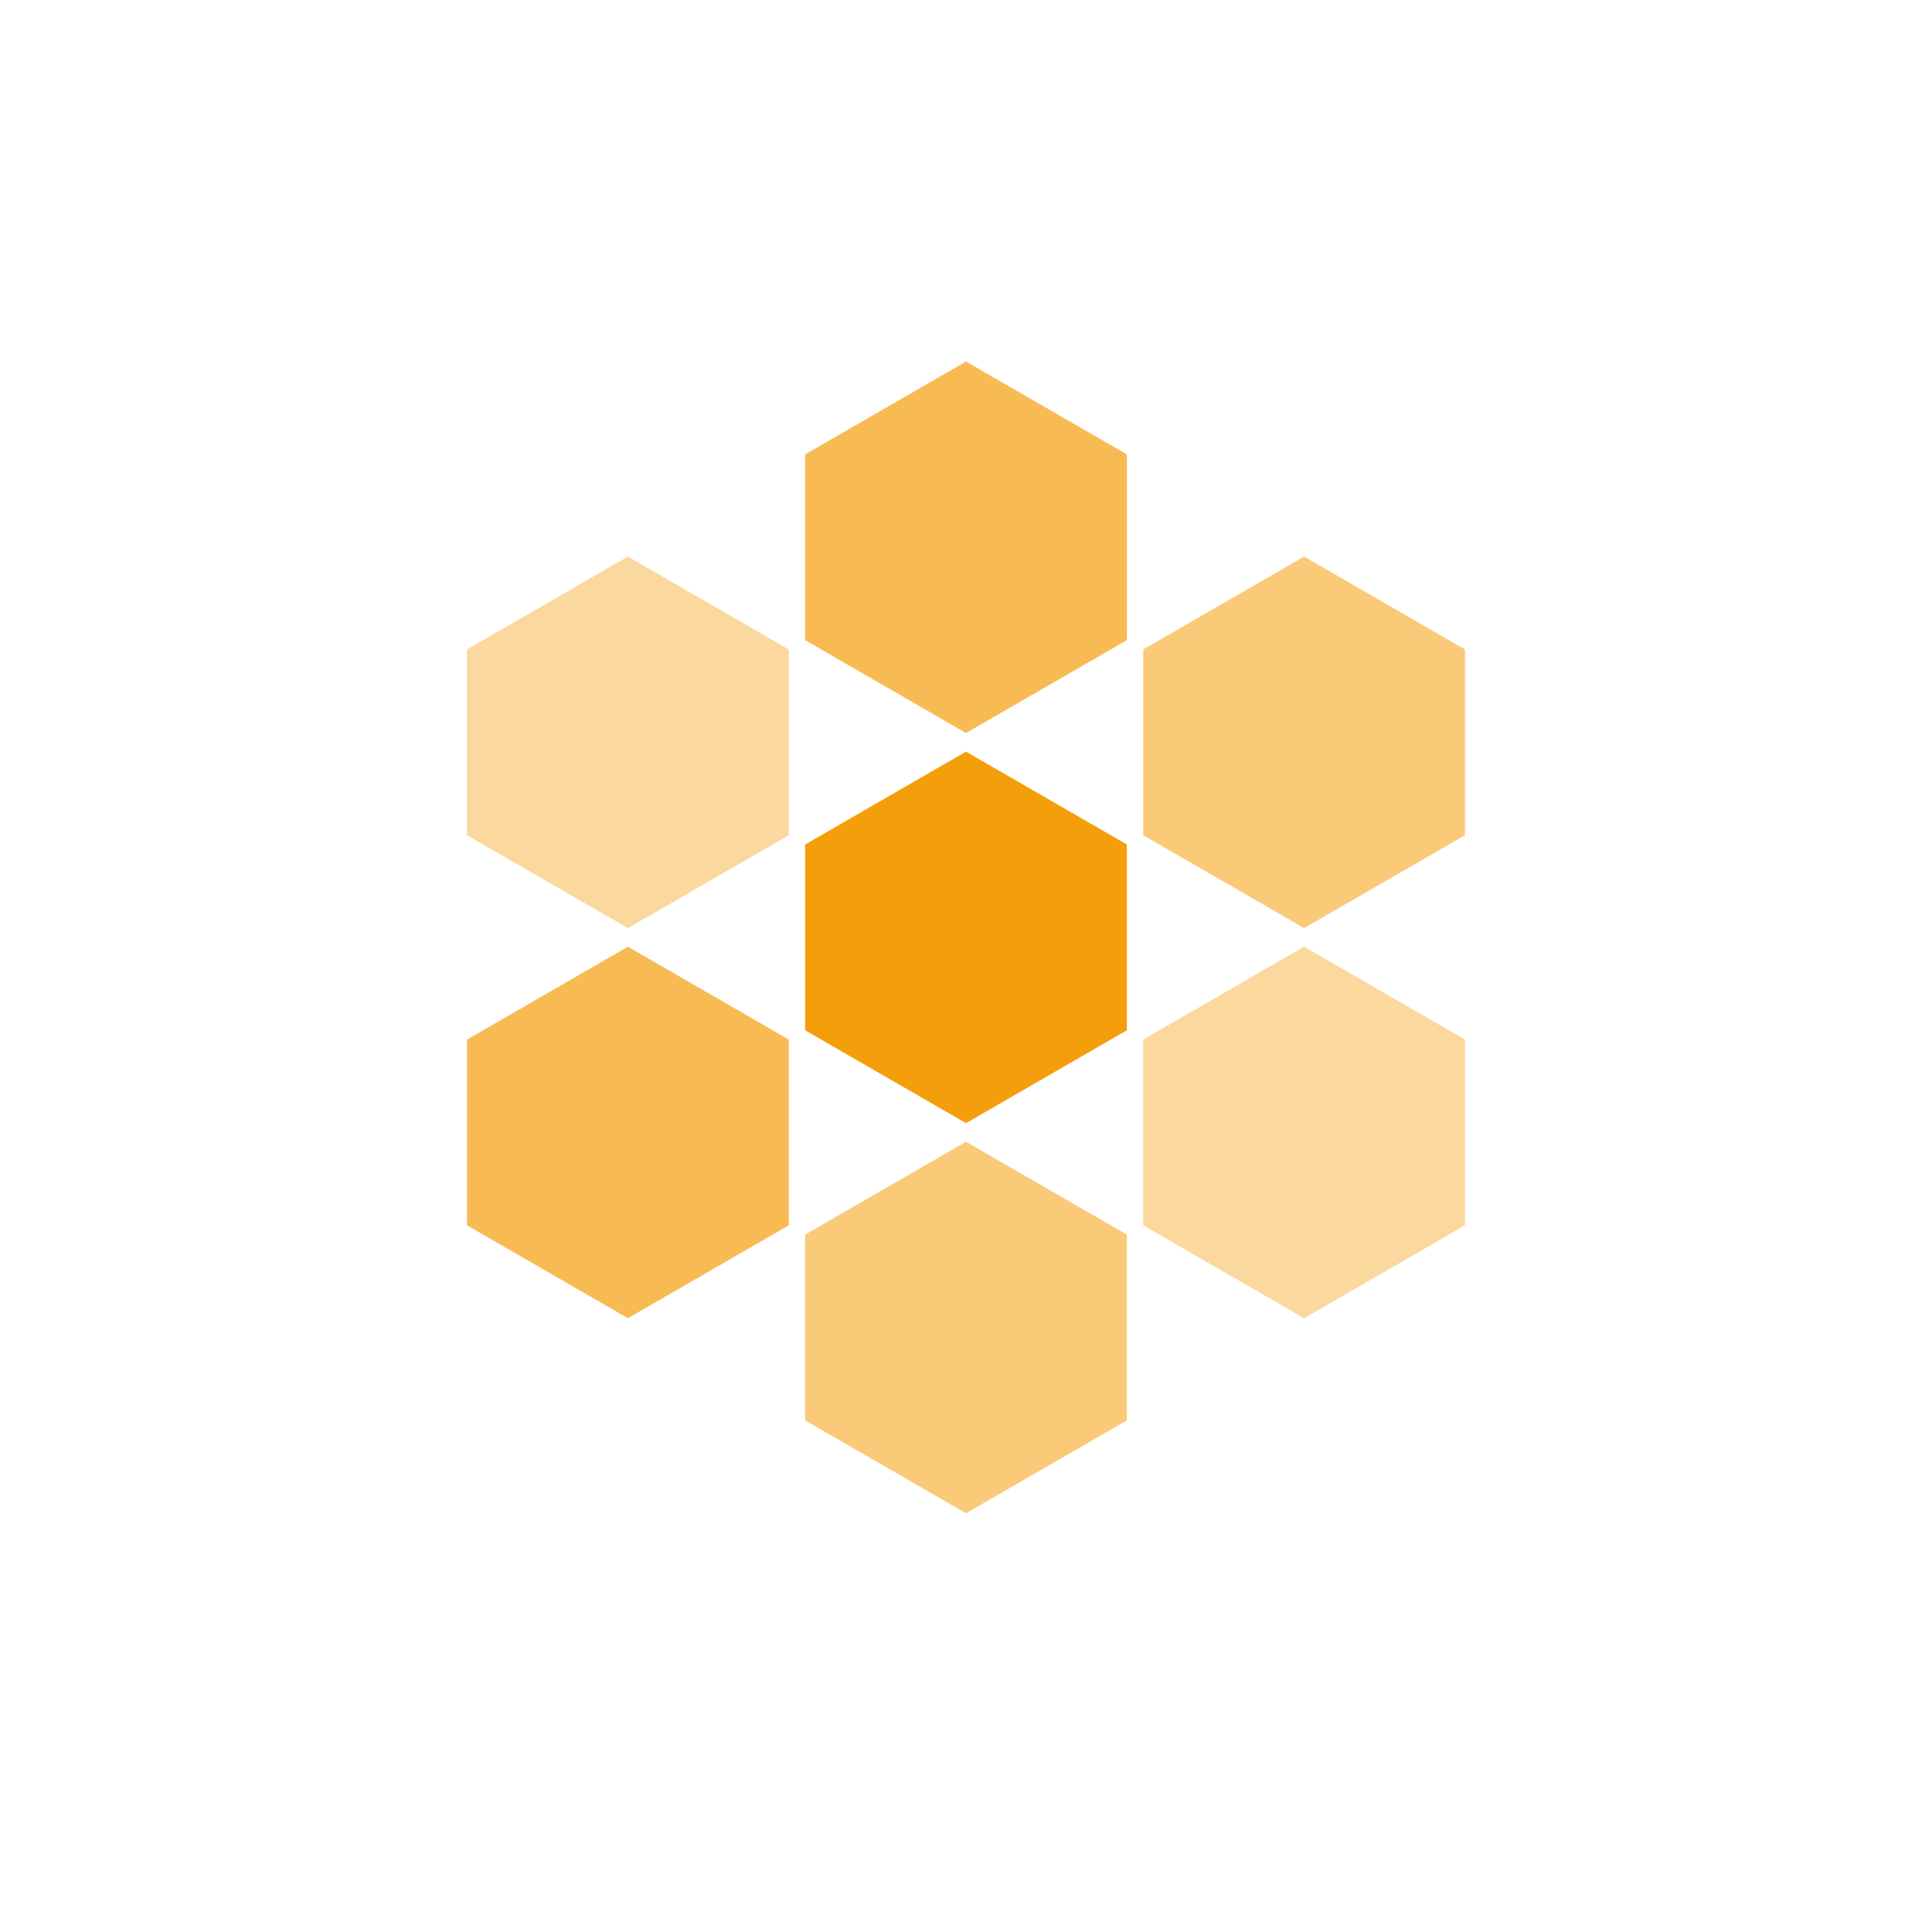
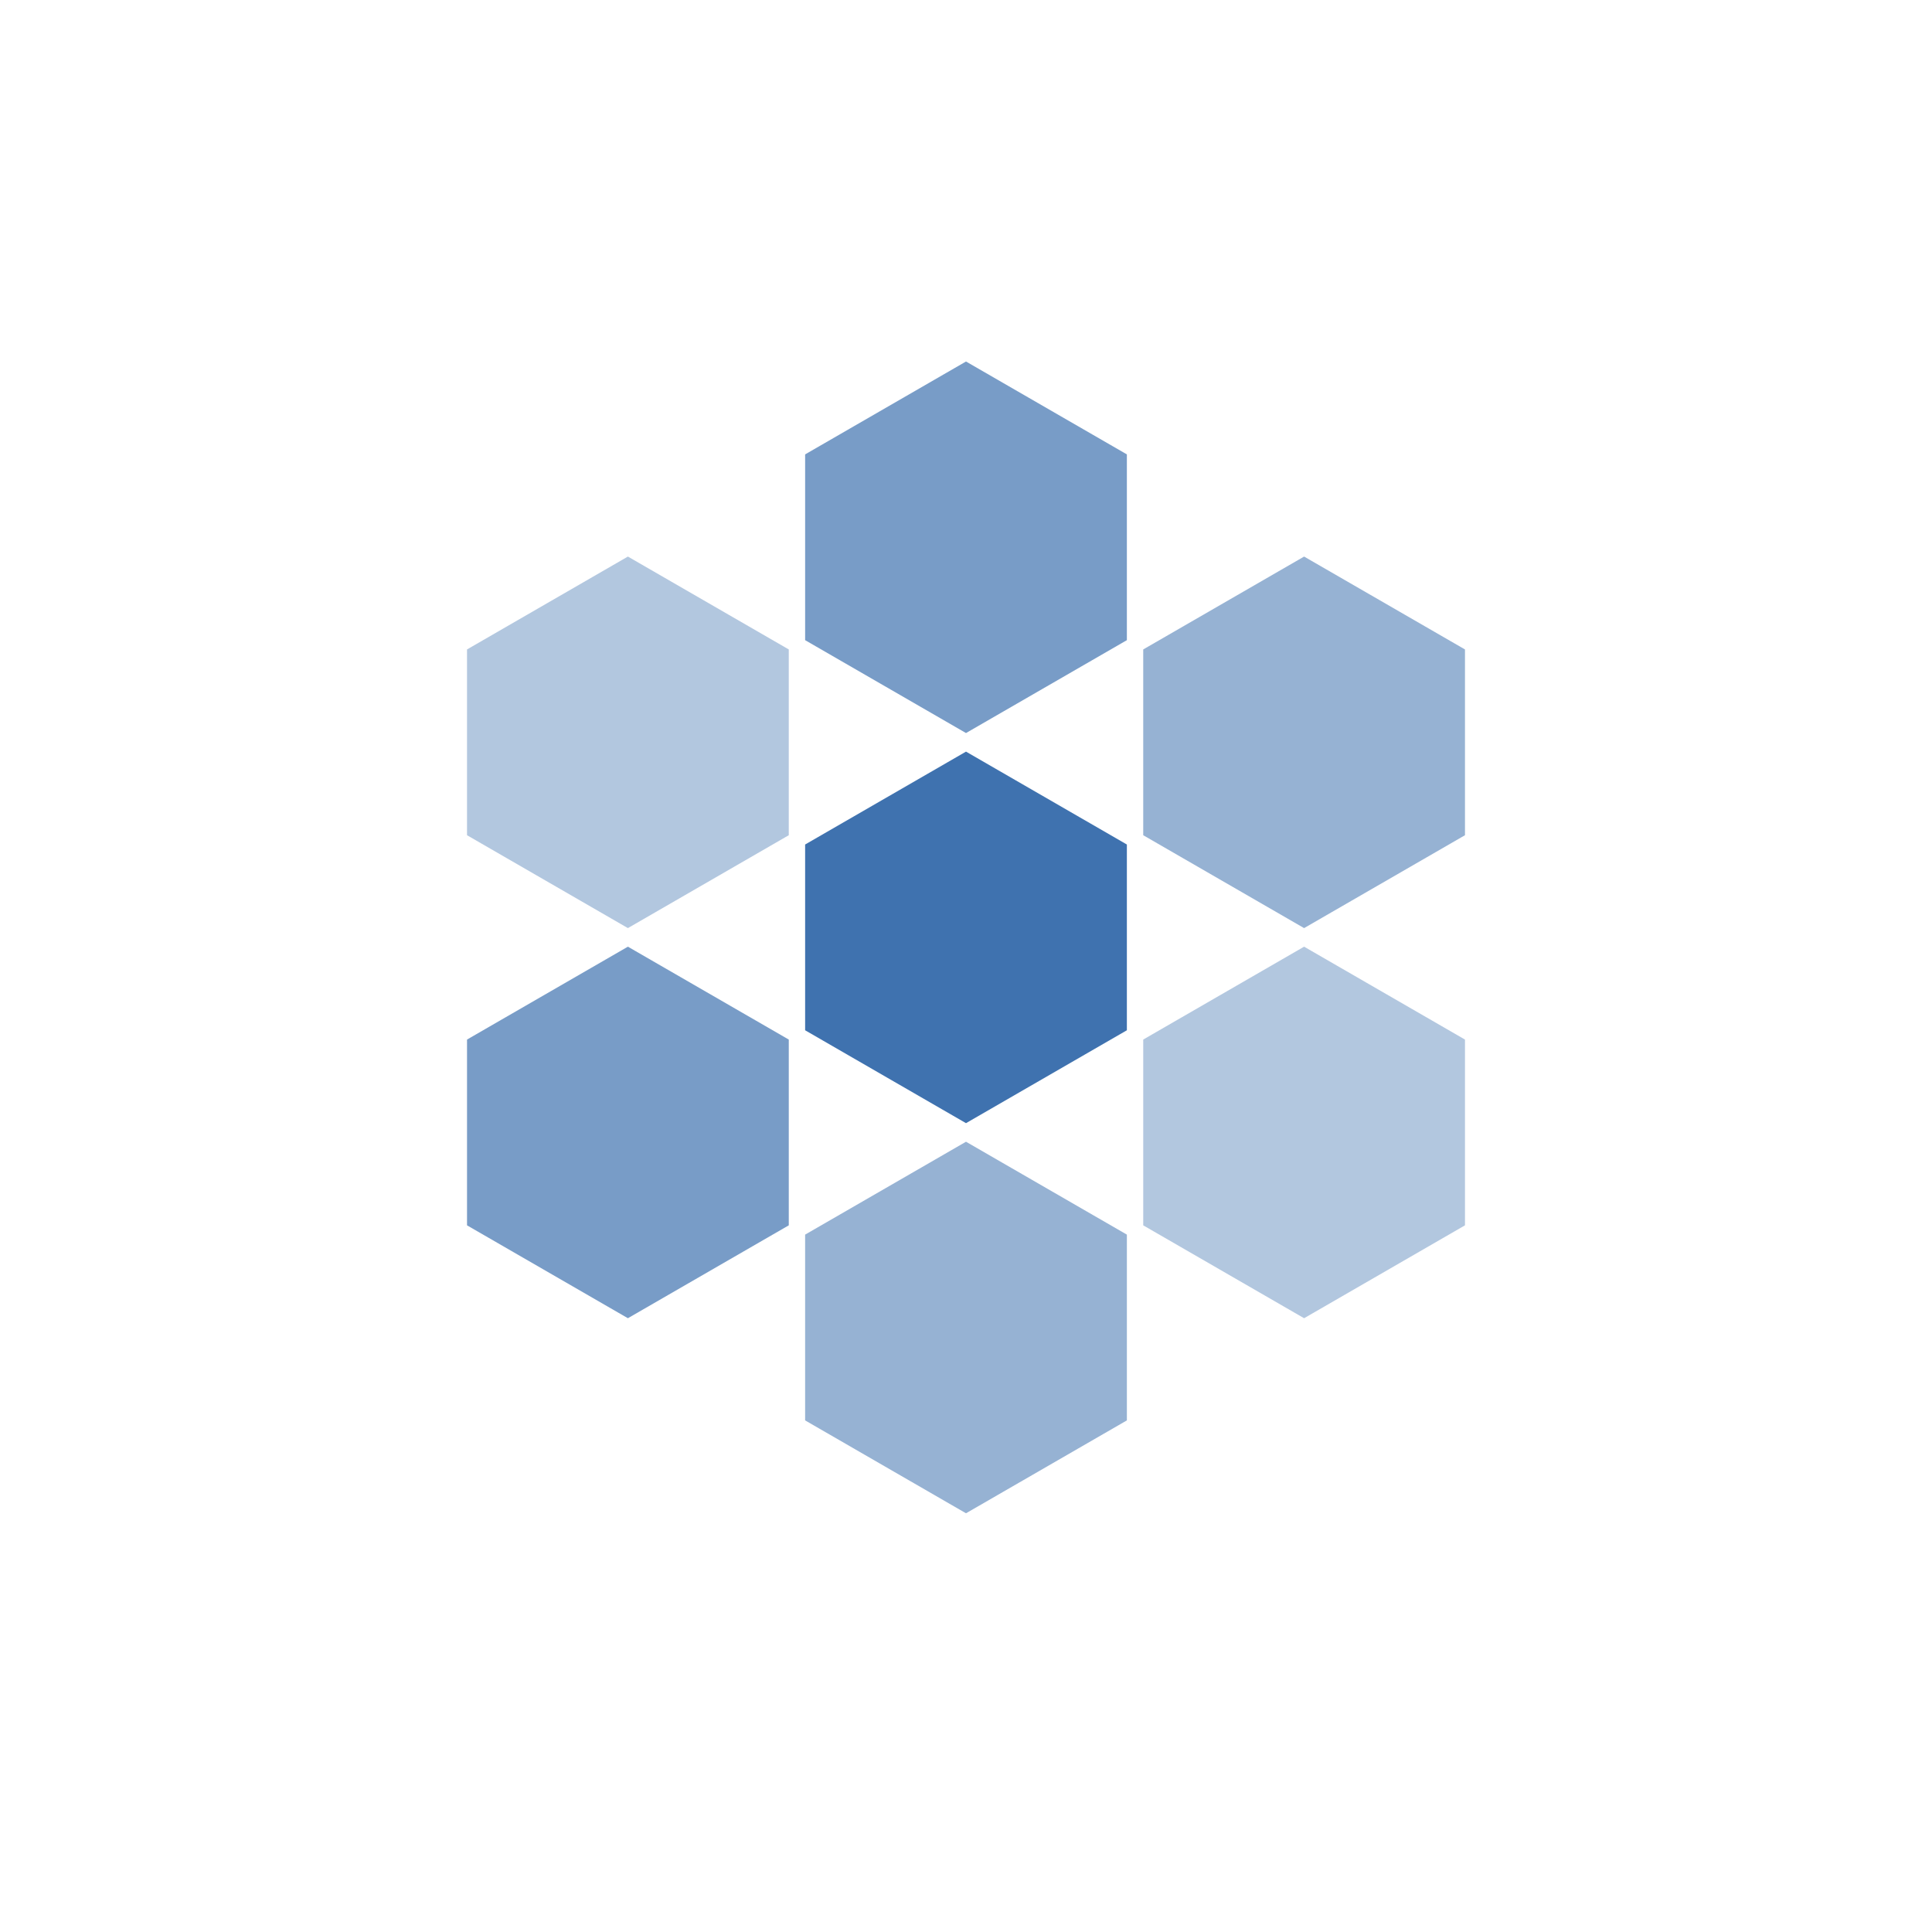
<svg xmlns="http://www.w3.org/2000/svg" width="100" height="100" viewBox="-1 -1 52 52" fill="none">
-   <path d="M25 19.23 L29.33 21.73 L29.33 26.73 L25 29.23 L20.67 26.73 L20.67 21.73 Z" fill="#F59E0B" />
-   <path d="M25 8.73 L29.33 11.23 L29.33 16.23 L25 18.73 L20.67 16.23 L20.67 11.23 Z" fill="#F59E0B" opacity="0.7" />
-   <path d="M34.1 13.98 L38.43 16.48 L38.43 21.48 L34.1 23.98 L29.77 21.48 L29.77 16.48 Z" fill="#F59E0B" opacity="0.55" />
-   <path d="M34.1 24.48 L38.43 26.98 L38.43 31.98 L34.1 34.48 L29.77 31.98 L29.77 26.98 Z" fill="#F59E0B" opacity="0.4" />
-   <path d="M25 29.73 L29.33 32.23 L29.33 37.23 L25 39.73 L20.67 37.23 L20.67 32.23 Z" fill="#F59E0B" opacity="0.55" />
-   <path d="M15.9 24.48 L20.23 26.98 L20.23 31.98 L15.9 34.48 L11.57 31.98 L11.57 26.98 Z" fill="#F59E0B" opacity="0.7" />
-   <path d="M15.9 13.98 L20.23 16.48 L20.23 21.48 L15.9 23.98 L11.57 21.48 L11.57 16.48 Z" fill="#F59E0B" opacity="0.4" />
+   <path d="M25 19.23 L29.33 21.73 L29.33 26.73 L25 29.23 L20.67 26.73 L20.67 21.73 Z" fill="#3f72af" />
+   <path d="M25 8.73 L29.33 11.23 L29.33 16.23 L25 18.73 L20.67 16.23 L20.67 11.23 Z" fill="#3f72af" opacity="0.7" />
+   <path d="M34.1 13.98 L38.43 16.48 L38.43 21.48 L34.1 23.98 L29.77 21.48 L29.77 16.48 Z" fill="#3f72af" opacity="0.55" />
+   <path d="M34.1 24.48 L38.43 26.98 L38.43 31.98 L34.1 34.48 L29.77 31.98 L29.77 26.98 Z" fill="#3f72af" opacity="0.4" />
+   <path d="M25 29.73 L29.33 32.23 L29.33 37.23 L25 39.73 L20.67 37.23 L20.67 32.23 Z" fill="#3f72af" opacity="0.55" />
+   <path d="M15.9 24.48 L20.23 26.98 L20.23 31.98 L15.9 34.48 L11.57 31.98 L11.57 26.98 Z" fill="#3f72af" opacity="0.7" />
+   <path d="M15.9 13.98 L20.23 16.48 L20.23 21.48 L15.9 23.98 L11.57 21.48 L11.57 16.48 Z" fill="#3f72af" opacity="0.4" />
</svg>
